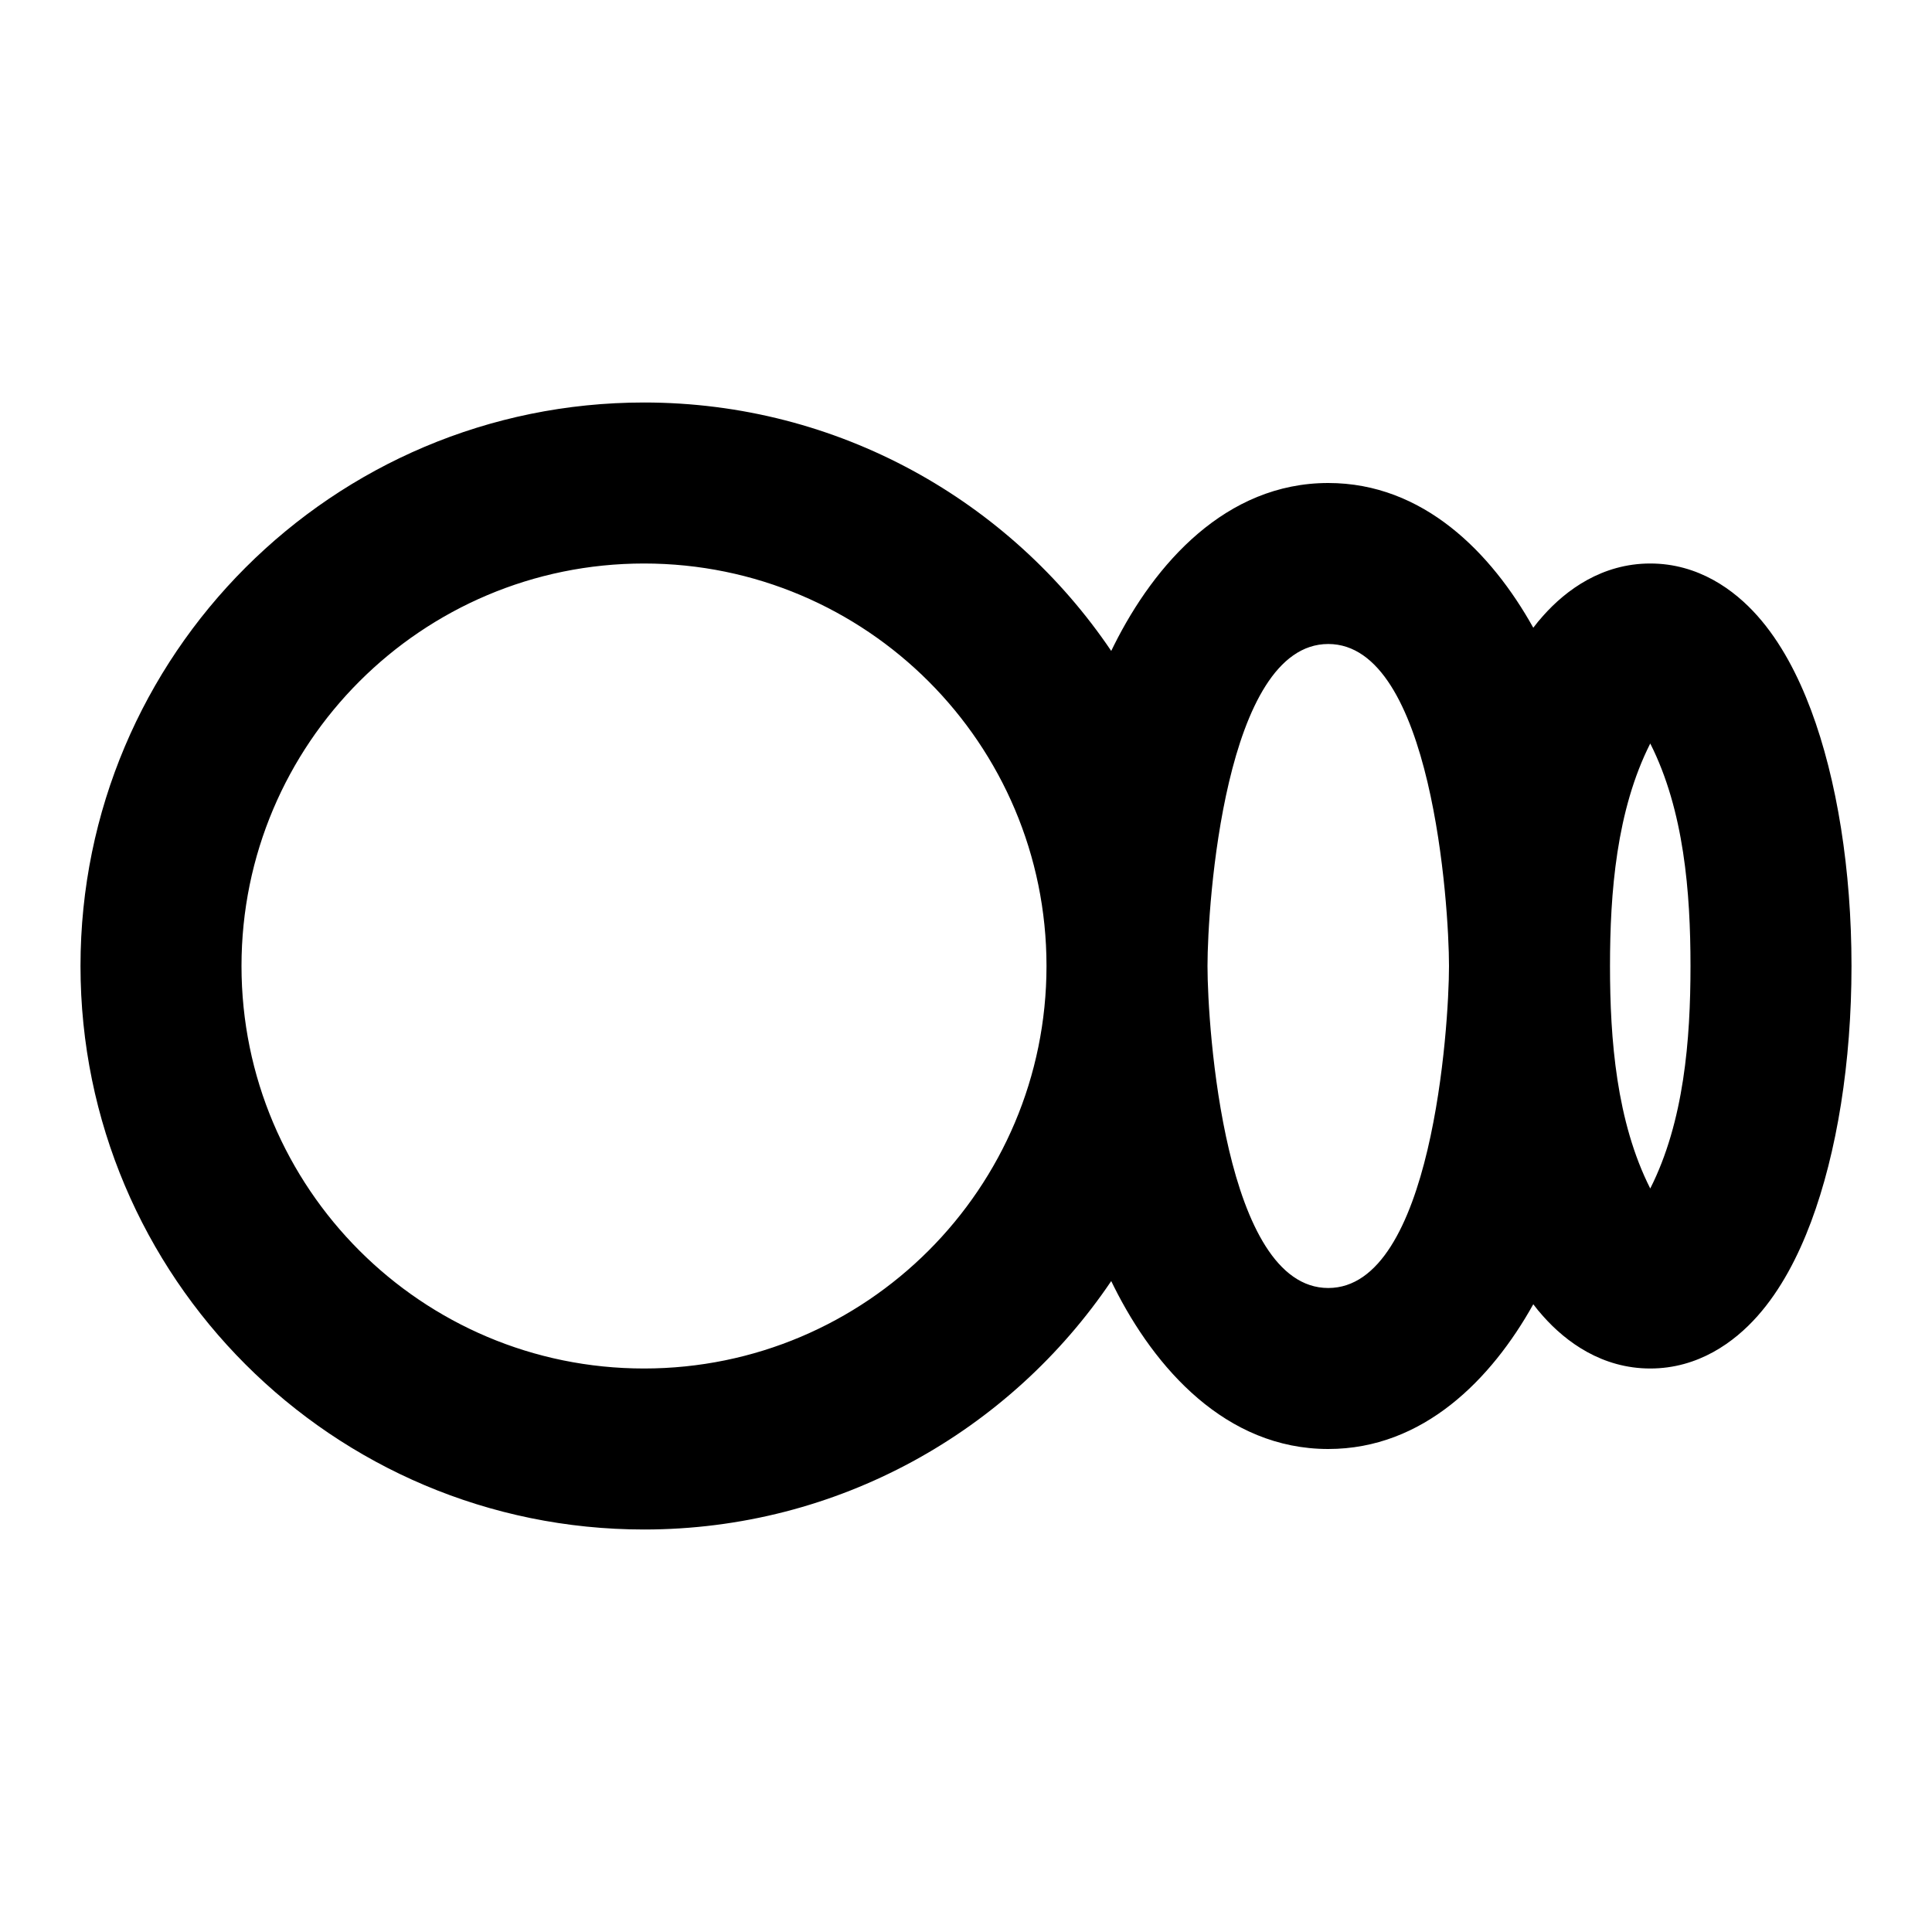
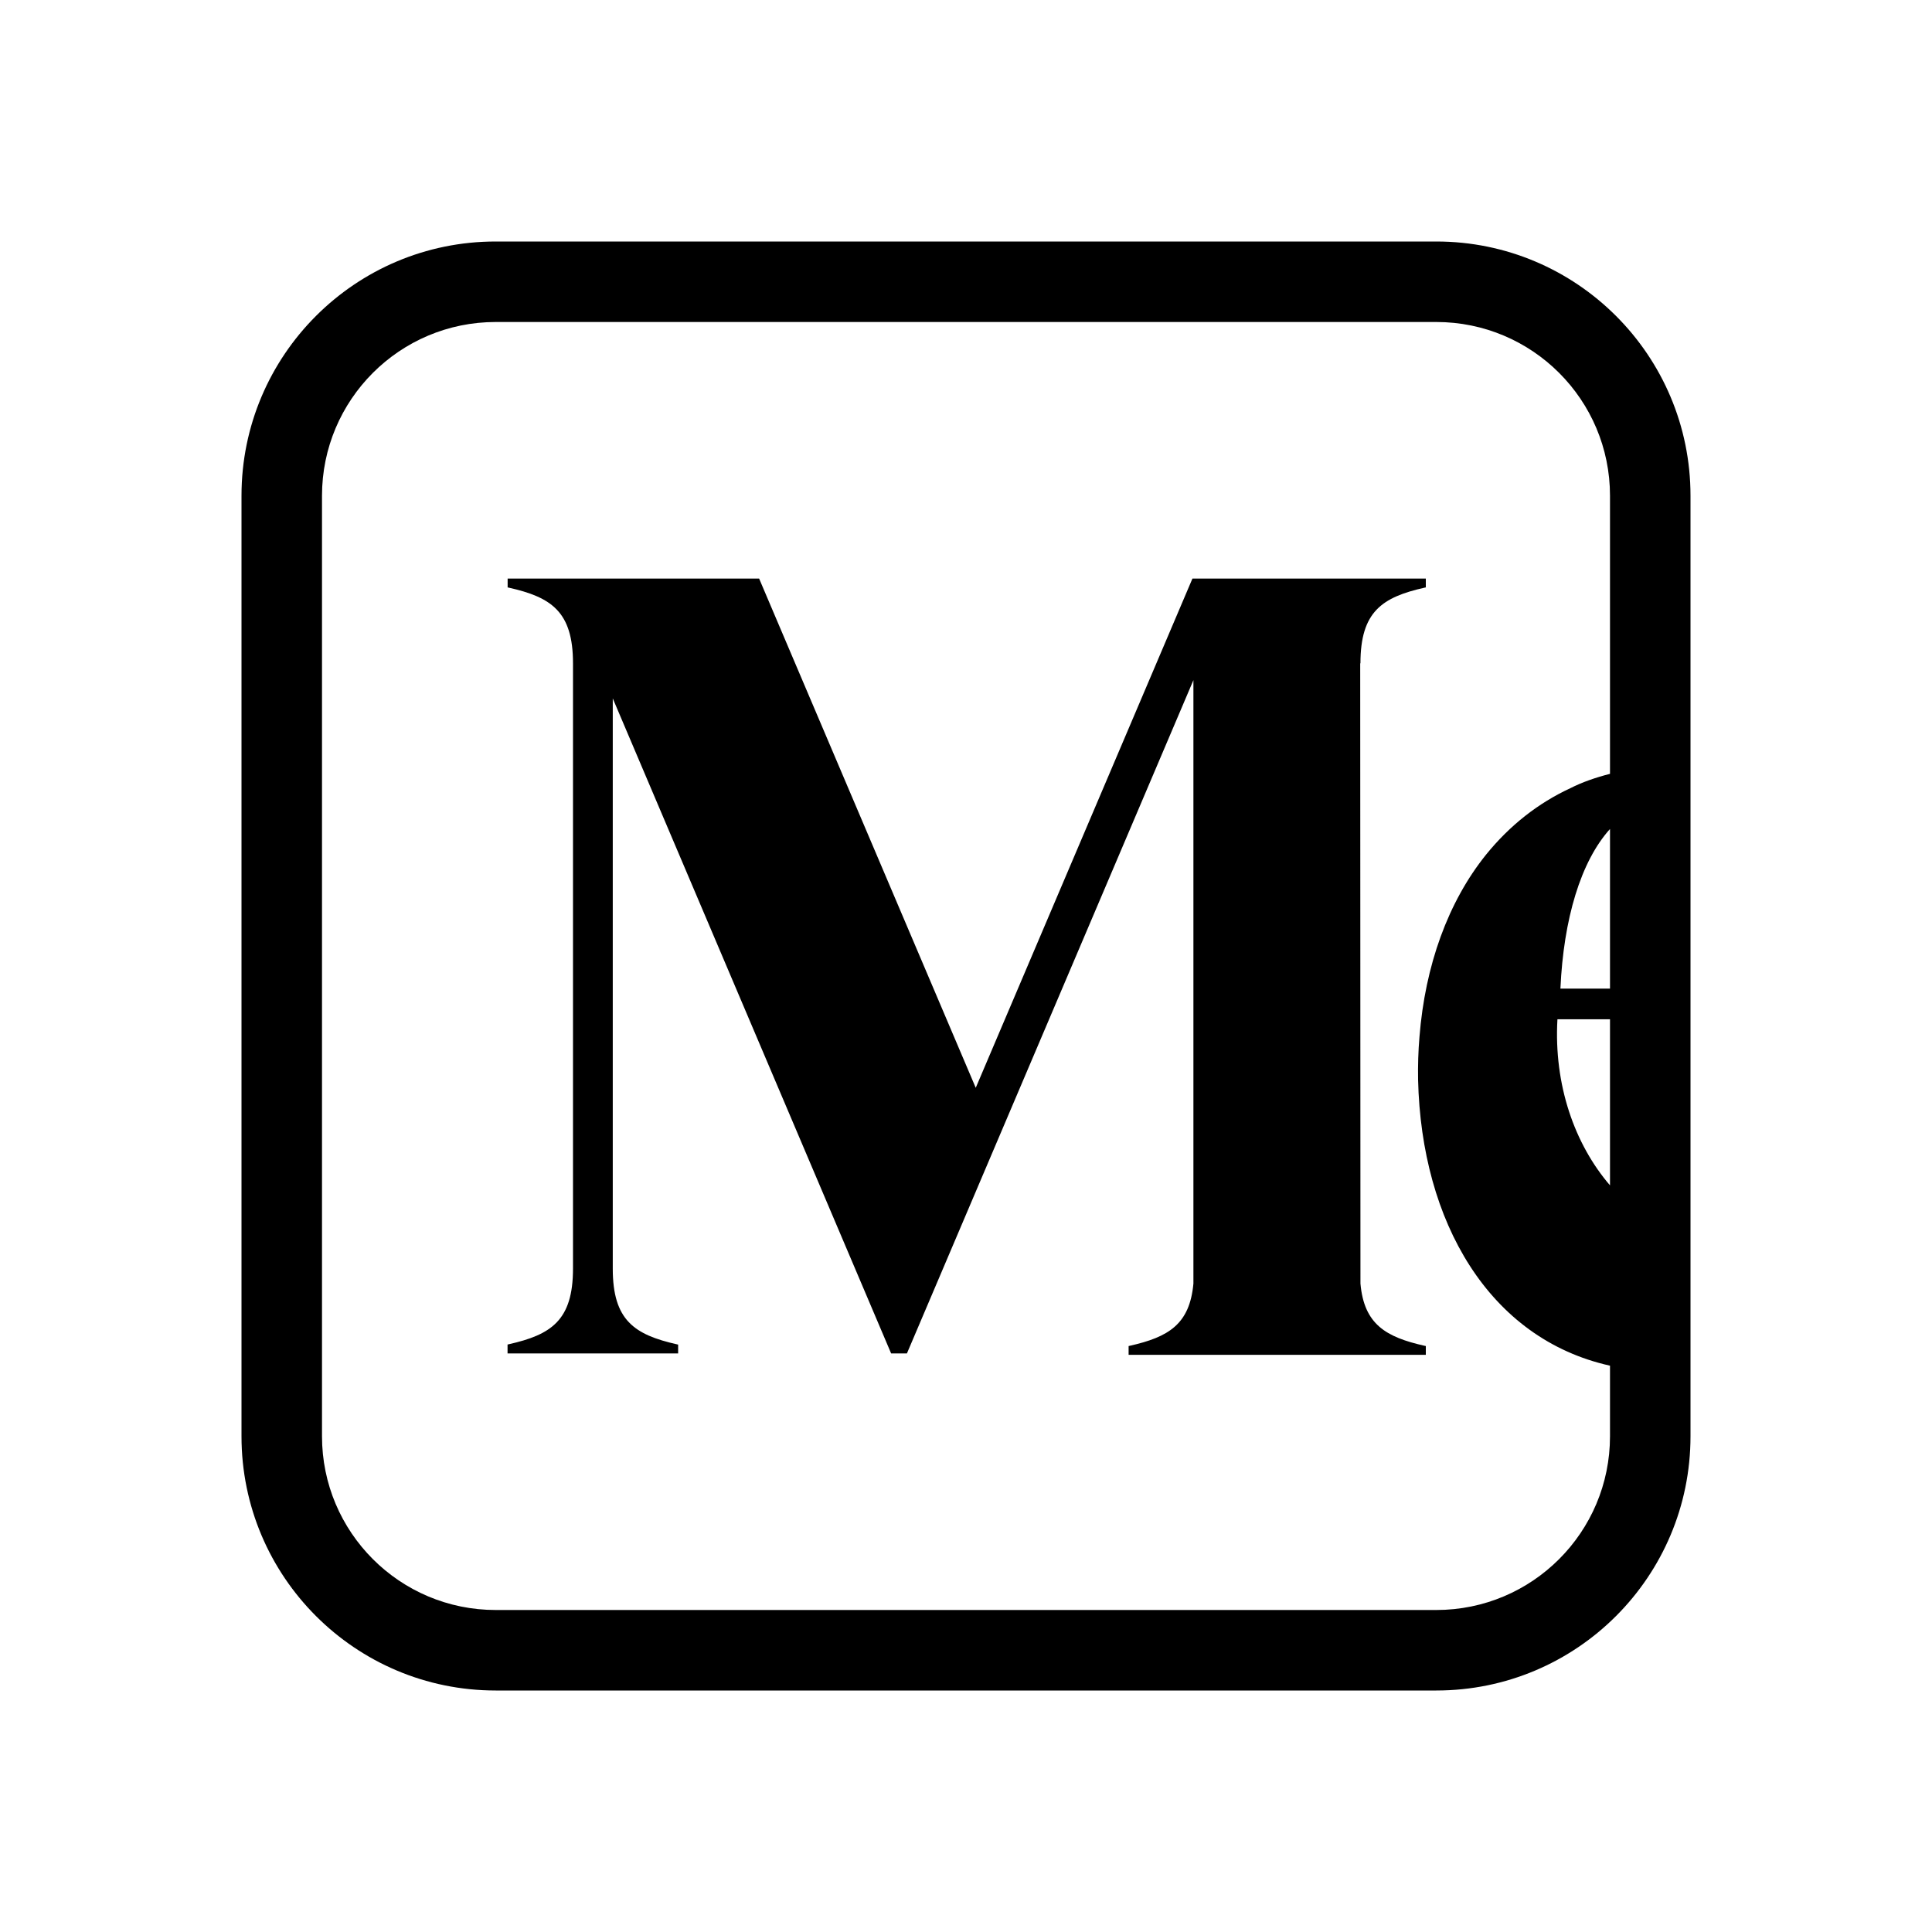
<svg xmlns="http://www.w3.org/2000/svg" viewBox="0 0 24 24" fill="currentColor">
-   <path d="M8 7C5.239 7 3 9.239 3 12C3 14.761 5.239 17 8 17C10.761 17 13 14.761 13 12C13 9.239 10.761 7 8 7ZM8 5C10.416 5 12.546 6.224 13.804 8.086C13.815 8.063 13.826 8.04 13.838 8.017C14.343 7.006 15.227 6 16.5 6C17.681 6 18.527 6.866 19.047 7.798C19.085 7.747 19.126 7.698 19.168 7.651C19.456 7.326 19.904 7 20.5 7C21.096 7 21.544 7.326 21.832 7.651C22.122 7.977 22.337 8.393 22.497 8.82C22.82 9.683 23 10.807 23 12C23 13.193 22.82 14.317 22.497 15.18C22.337 15.607 22.122 16.023 21.832 16.349C21.544 16.674 21.096 17 20.5 17C19.904 17 19.456 16.674 19.168 16.349C19.126 16.302 19.085 16.253 19.047 16.202C18.527 17.134 17.681 18 16.5 18C15.227 18 14.343 16.994 13.838 15.983C13.826 15.96 13.815 15.937 13.804 15.914C12.546 17.776 10.416 19 8 19C4.134 19 1 15.866 1 12C1 8.134 4.134 5 8 5ZM20 12C20 12.913 20.08 13.933 20.5 14.764C20.92 13.933 21 12.913 21 12C21 11.087 20.92 10.067 20.5 9.236C20.08 10.067 20 11.087 20 12ZM18 12C18 11.24 17.787 8 16.5 8C15.213 8 15 11.24 15 12C15 12.76 15.213 16 16.5 16C17.787 16 18 12.76 18 12Z" />
+   <path d="M6.158 4H17.842C19.034 4 20 4.966 20 6.158V9.613C19.823 9.658 19.653 9.717 19.508 9.791C19.108 9.976 18.755 10.253 18.461 10.616C17.989 11.202 17.703 11.993 17.633 12.882C17.618 13.059 17.613 13.237 17.616 13.414C17.657 15.177 18.496 16.63 20 16.965V17.842C20 19.034 19.034 20 17.842 20H6.158C4.966 20 4 19.034 4 17.842V6.158C4 4.966 4.966 4 6.158 4ZM21 6.158C21 4.414 19.586 3 17.842 3H6.158C4.414 3 3 4.414 3 6.158V17.842C3 19.586 4.414 21 6.158 21H17.842C19.586 21 21 19.586 21 17.842V6.158ZM20 10.298V12.281H19.384C19.423 11.414 19.637 10.701 20 10.298ZM20 12.662V14.725C19.559 14.212 19.301 13.476 19.347 12.662H20ZM17.697 7.3L17.712 7.297V7.187H14.813L12.121 13.513L9.43 7.187H6.306V7.297L6.32 7.3C6.849 7.419 7.118 7.598 7.118 8.24V15.759C7.118 16.402 6.848 16.58 6.319 16.699L6.305 16.702V16.813H8.424V16.703L8.41 16.7C7.881 16.58 7.612 16.402 7.612 15.76V8.676L11.07 16.813H11.266L14.825 8.449V15.945C14.779 16.453 14.513 16.61 14.034 16.718L14.02 16.721V16.83H17.712V16.721L17.697 16.718C17.218 16.61 16.945 16.453 16.9 15.945L16.897 8.24H16.9C16.9 7.598 17.169 7.419 17.697 7.3Z" />
</svg>
